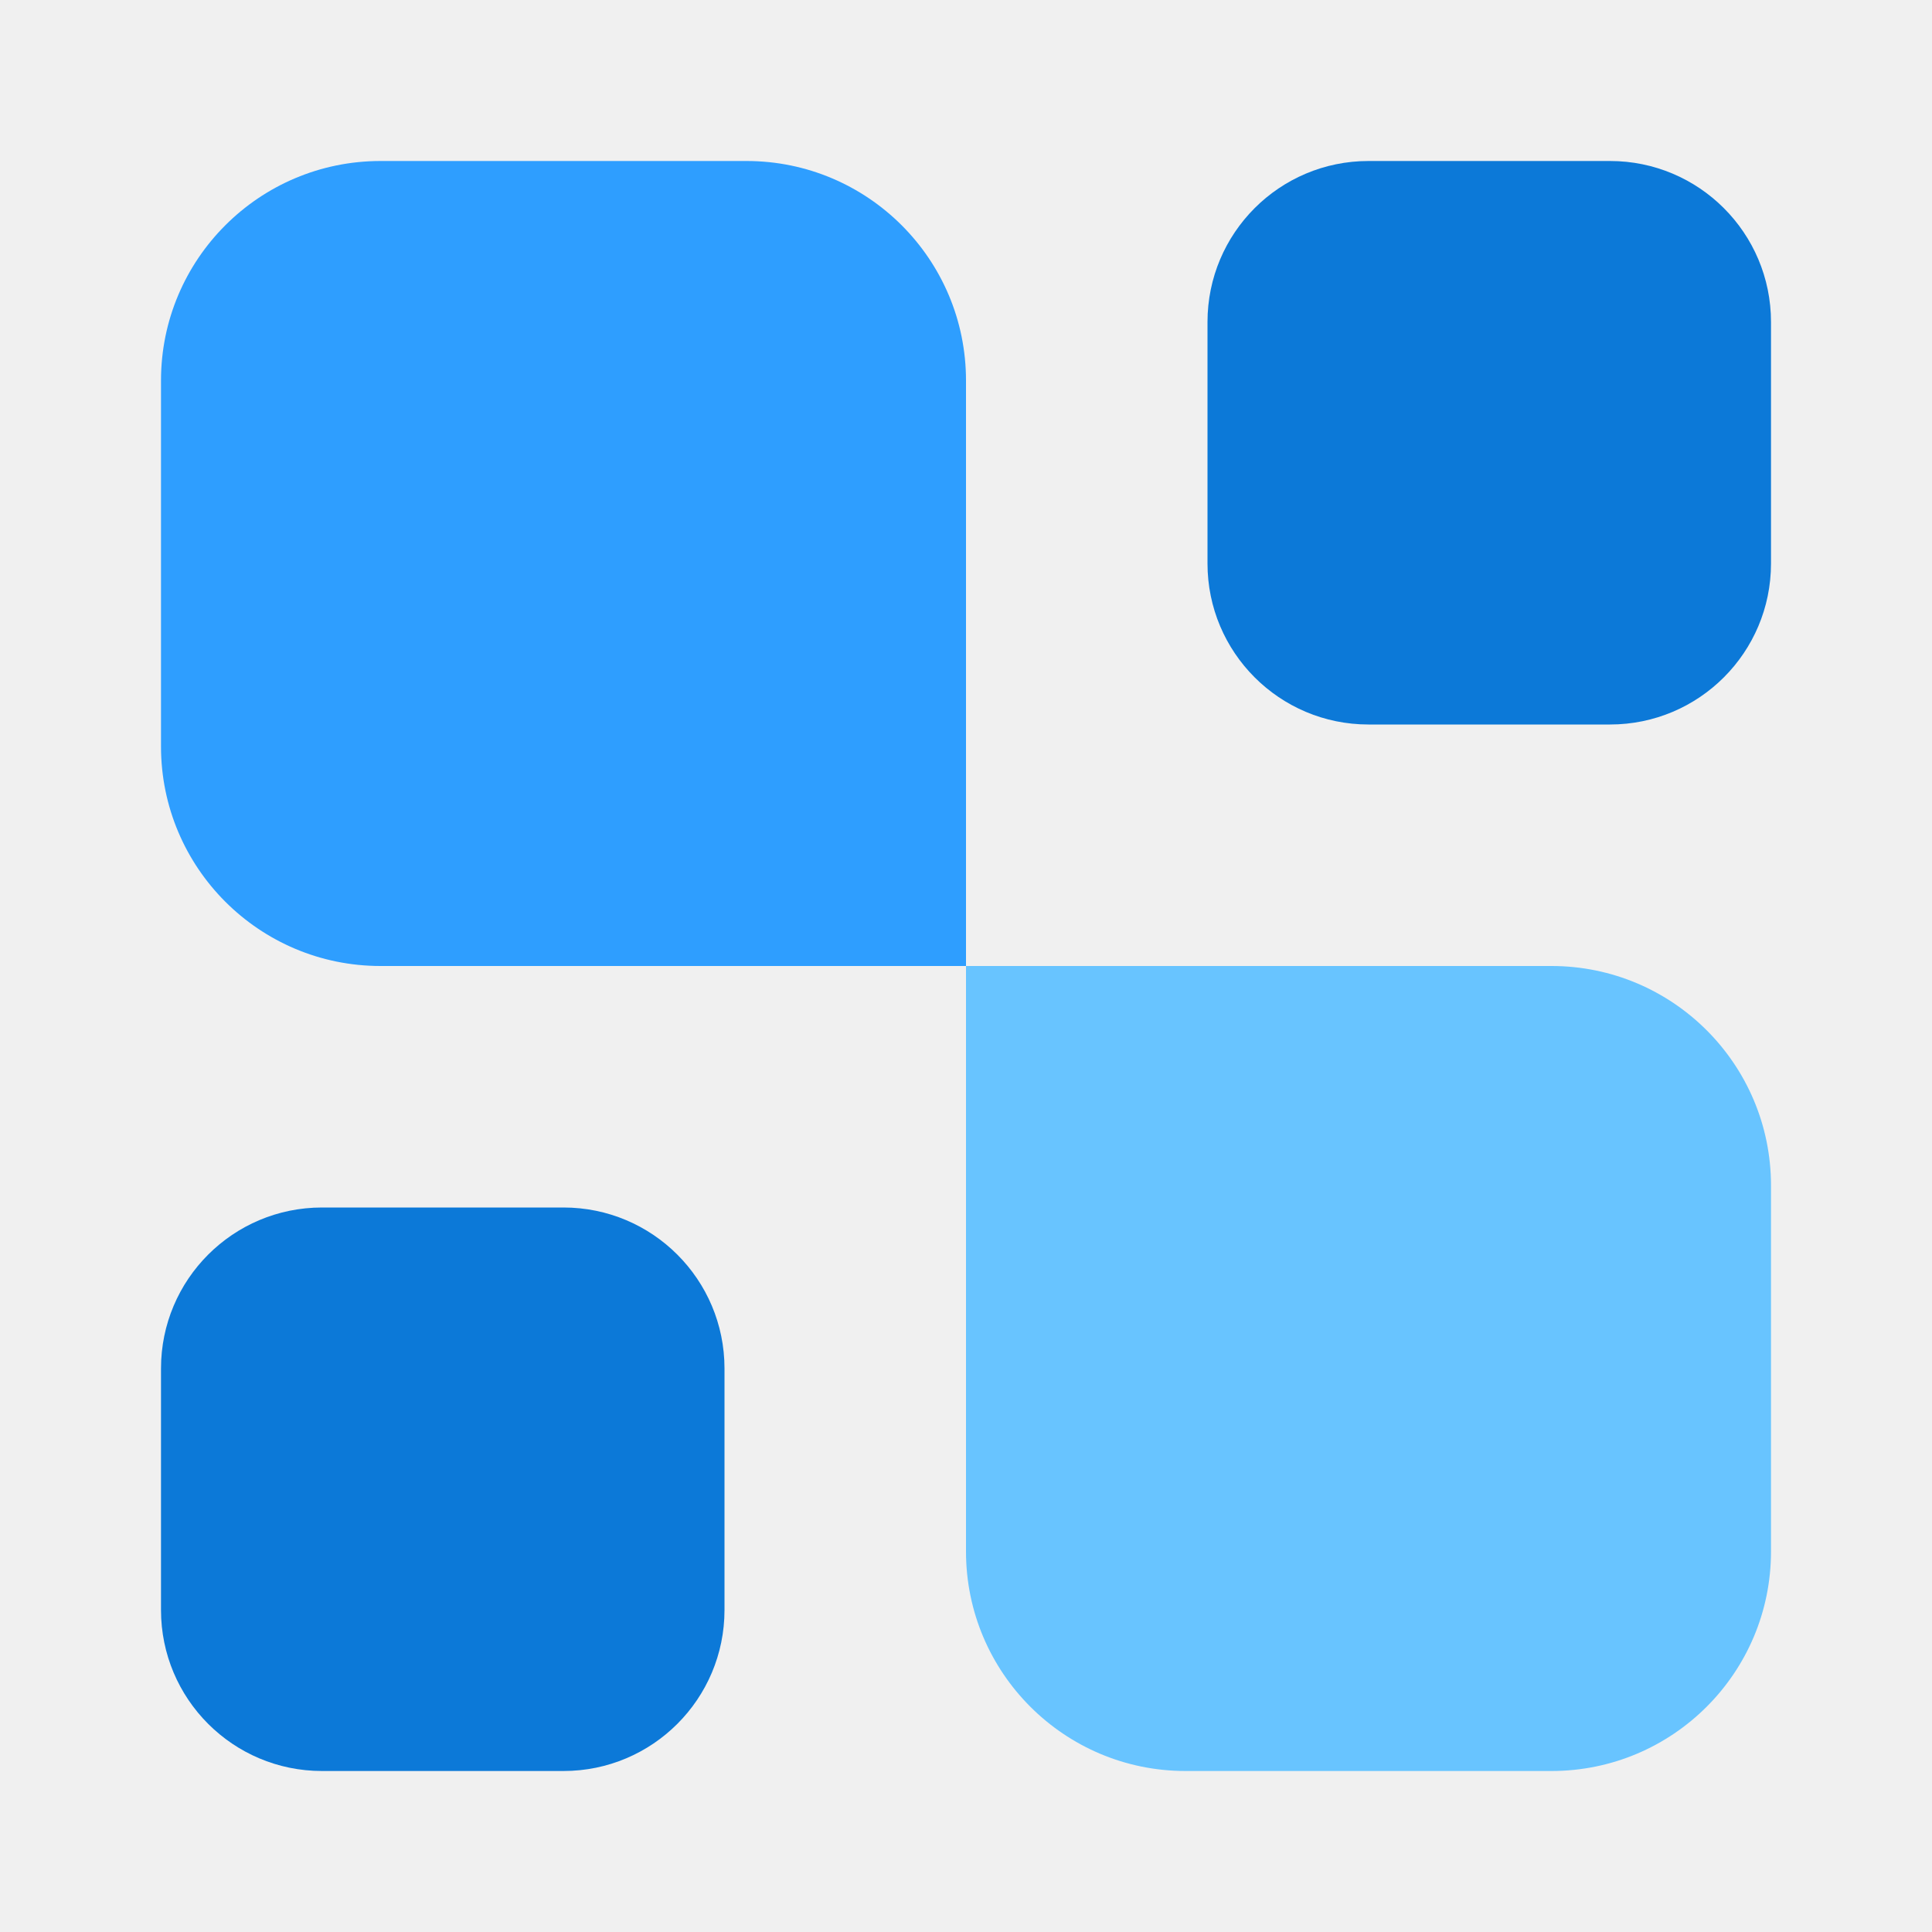
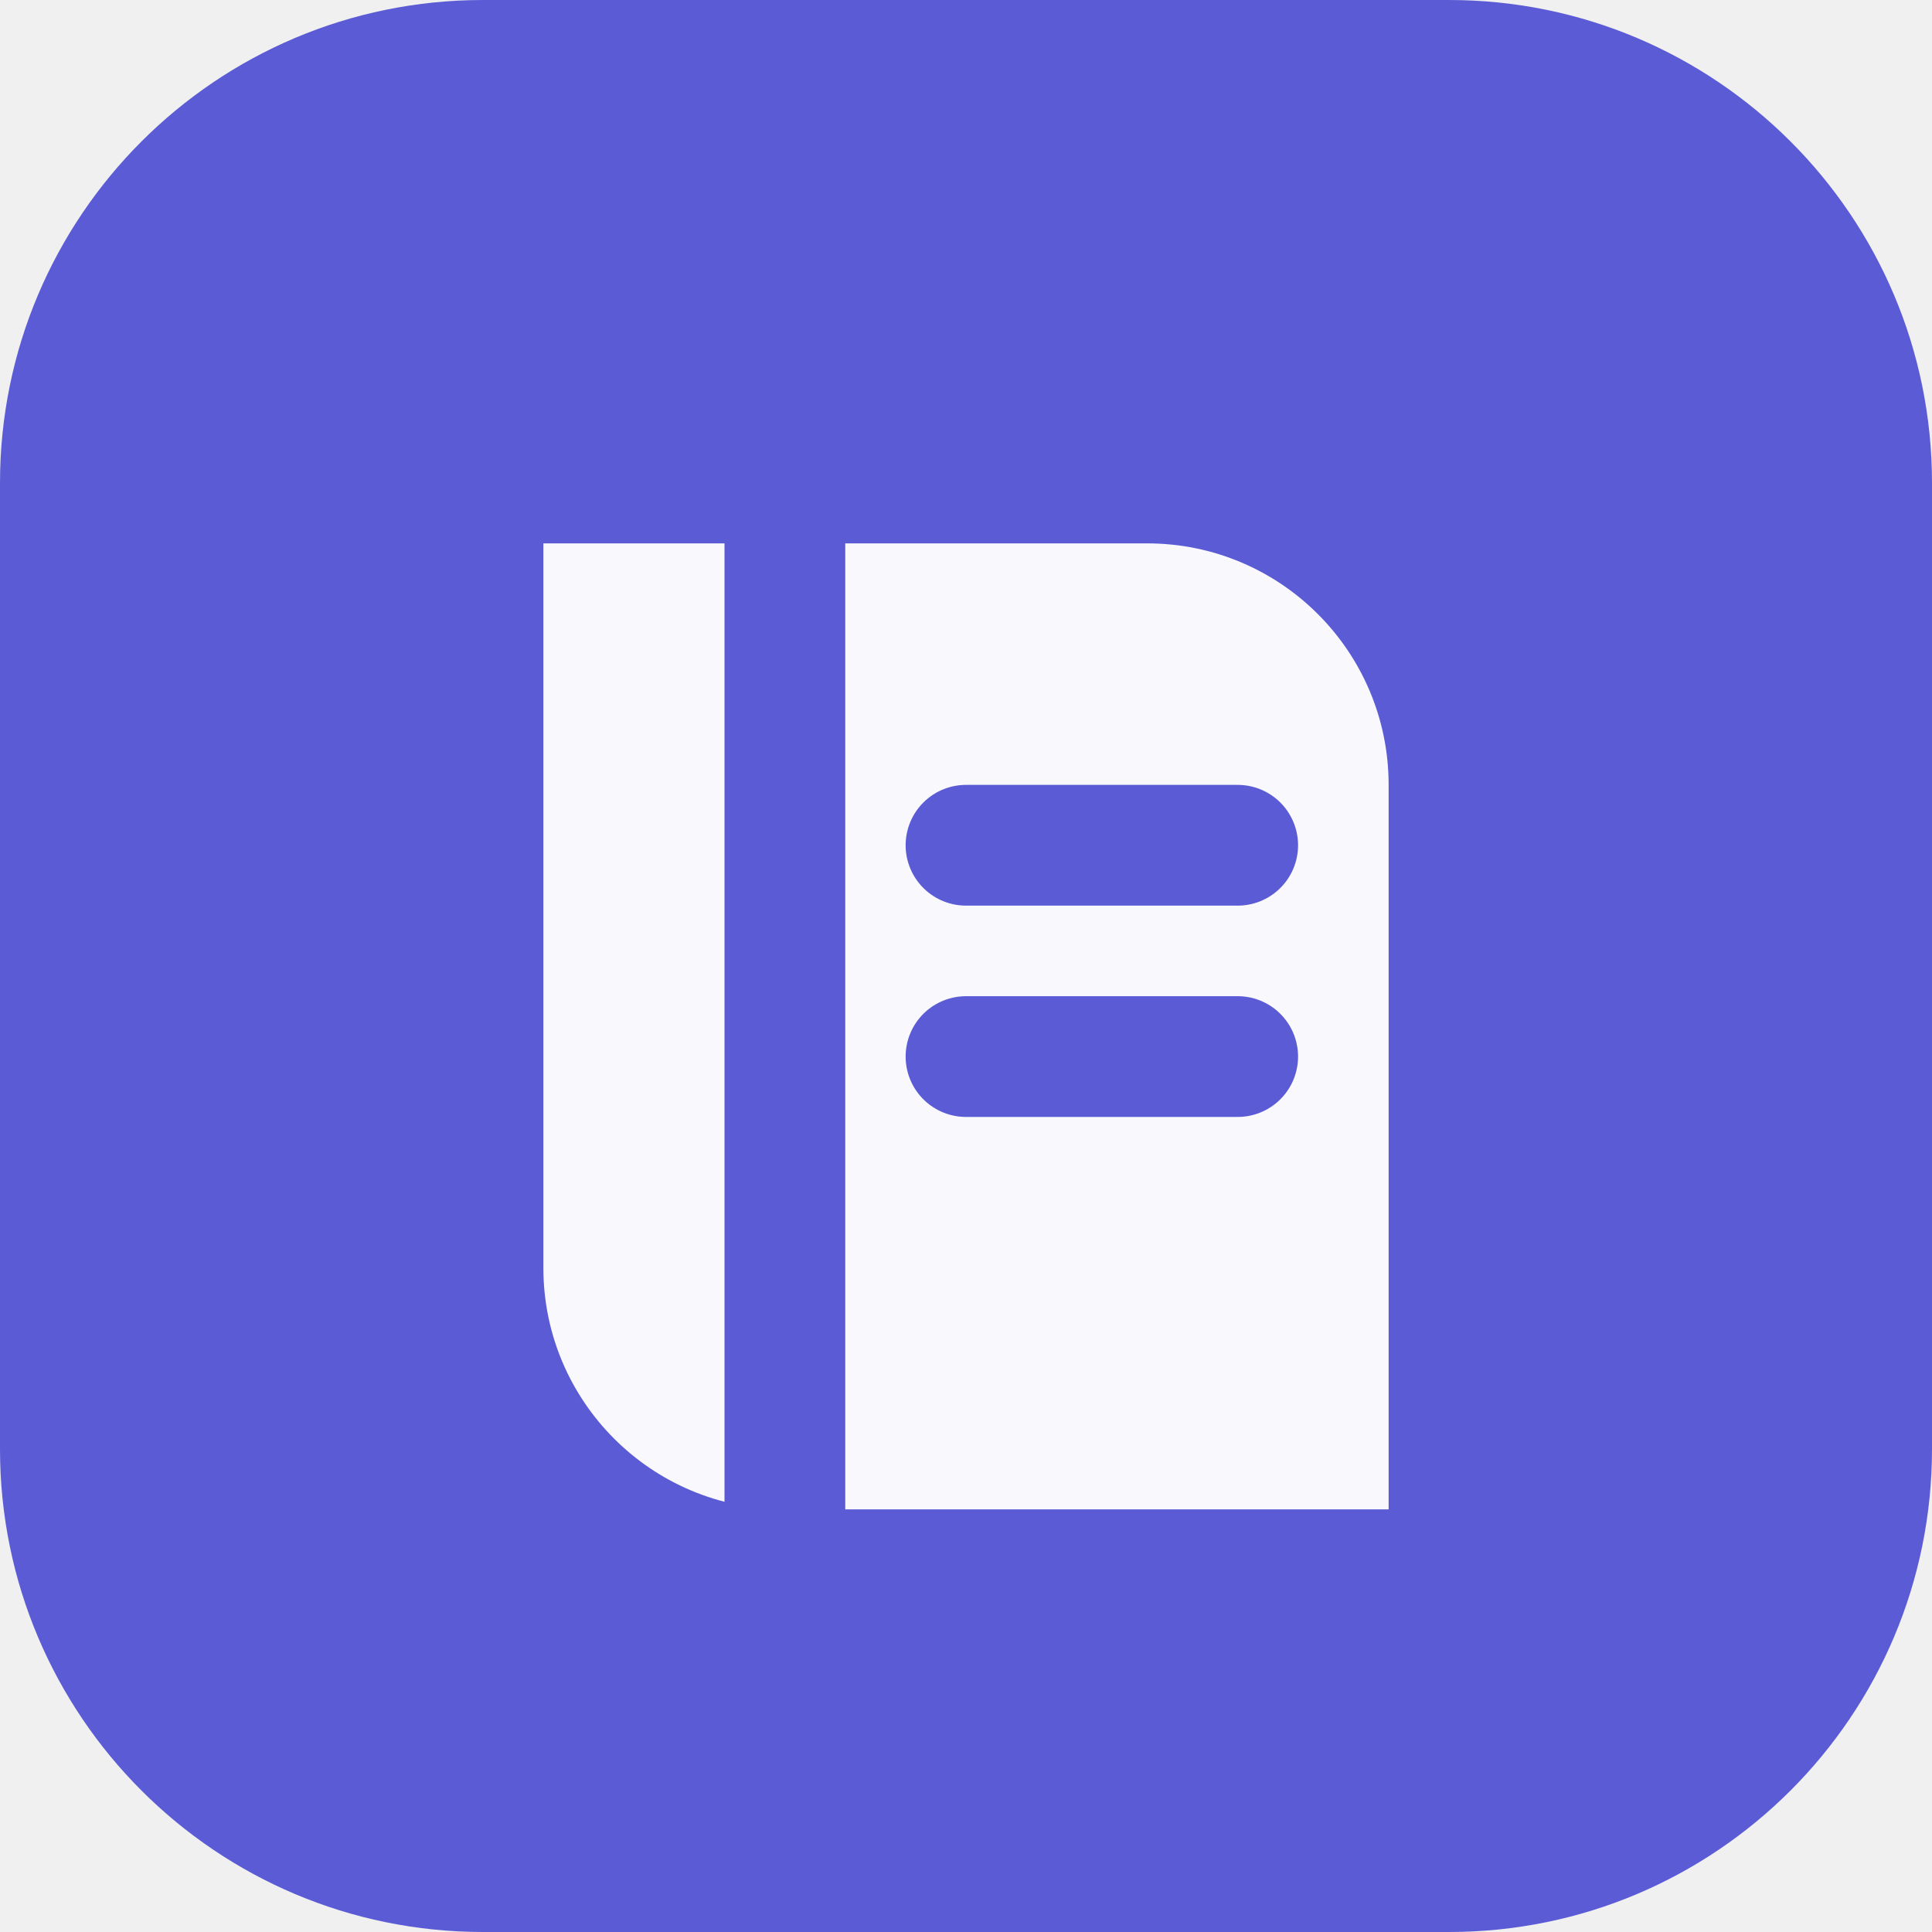
- <svg xmlns="http://www.w3.org/2000/svg" width="24" height="24" viewBox="0 0 24 24" fill="none">
-   <path d="M22 19.273C22 20.779 20.779 22 19.273 22H14.727C13.221 22 12 20.779 12 19.273V12H19.273C20.779 12 22 13.221 22 14.727V19.273Z" fill="#68C4FF" />
-   <path d="M20 2C21.105 2 22 2.895 22 4V7C22 8.105 21.105 9 20 9H17C15.895 9 15 8.105 15 7V4C15 2.895 15.895 2 17 2H20Z" fill="#0C79D8" />
-   <path d="M7 15C8.105 15 9 15.895 9 17V20C9 21.105 8.105 22 7 22H4C2.895 22 2 21.105 2 20V17C2 15.895 2.895 15 4 15H7Z" fill="#0C79D8" />
-   <path d="M12 12H4.727C3.221 12 2 10.779 2 9.273V4.727C2 3.221 3.221 2 4.727 2H9.273C10.779 2 12 3.221 12 4.727V12Z" fill="#2E9EFF" />
+ <svg xmlns="http://www.w3.org/2000/svg" viewBox="0 0 64 64">
+   <rect width="64" height="64" rx="16" fill="#5b5bd6" />
+   <path d="M18 18h20a8 8 0 0 1 8 8v24H26a8 8 0 0 1-8-8V18Z" fill="#fff" opacity=".96" />
+   <path d="M26 18v32M32 28h9M32 35h9" stroke="#5b5bd6" stroke-width="4" stroke-linecap="round" />
</svg>
